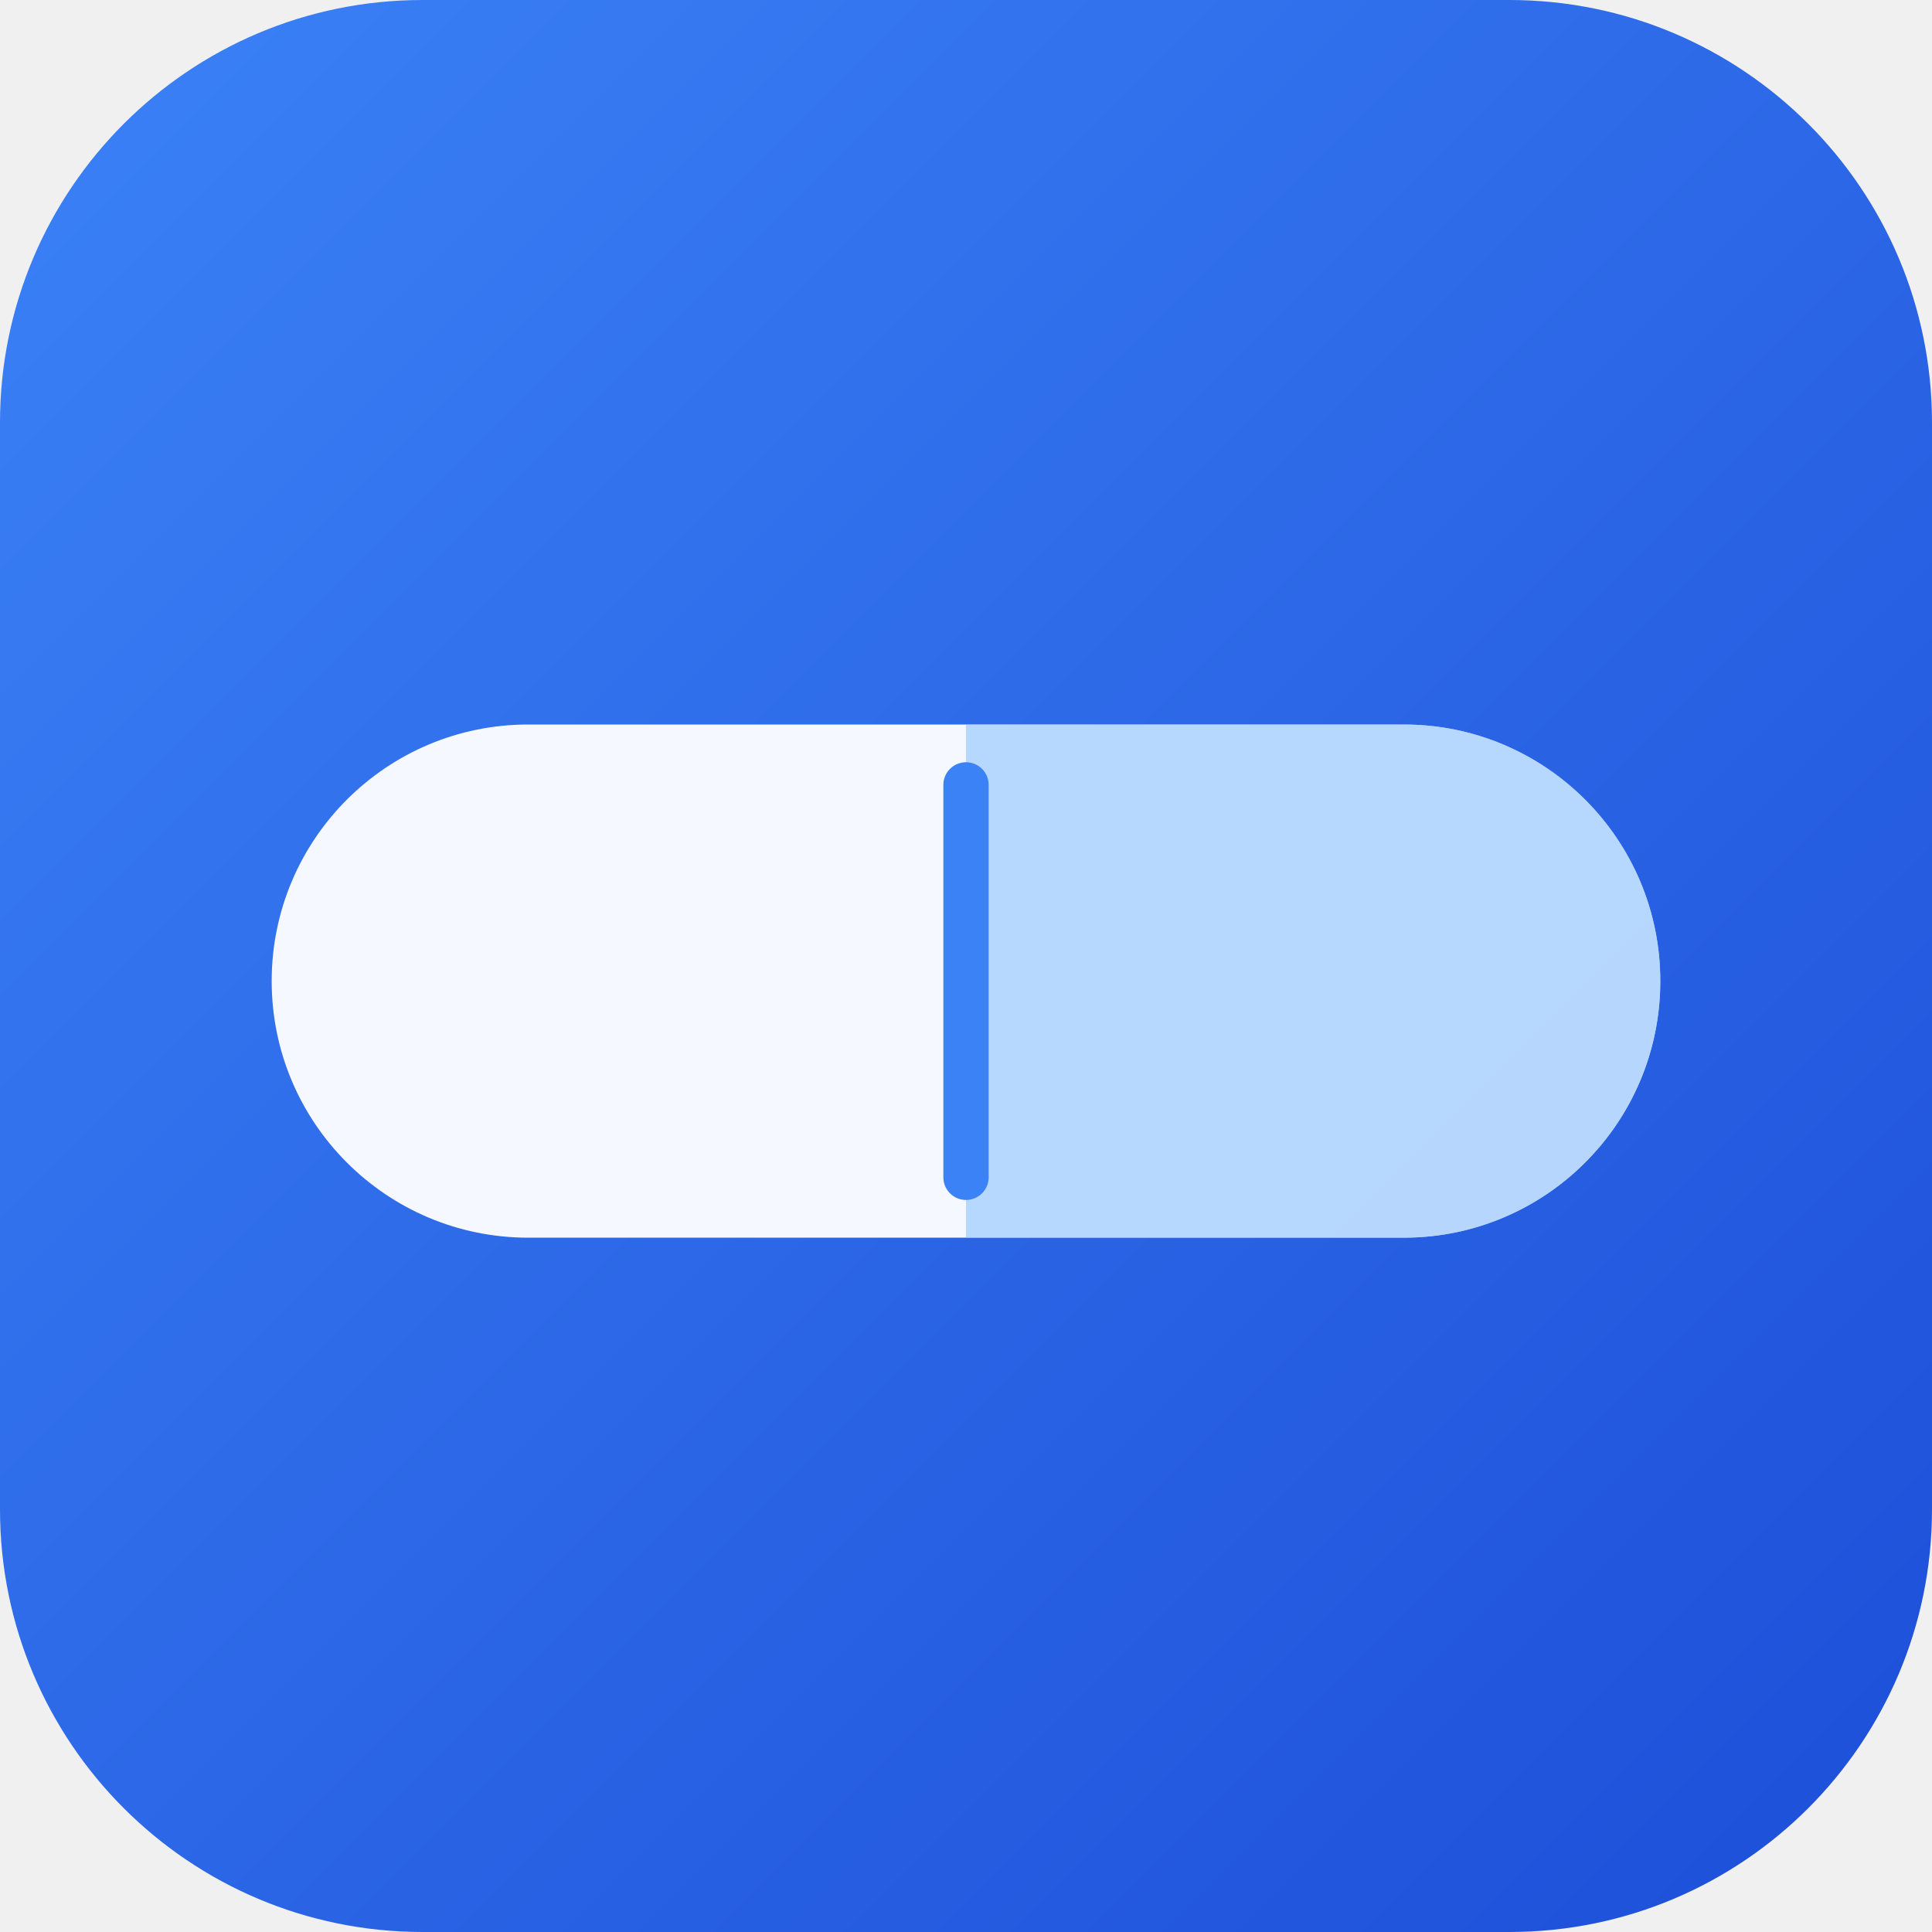
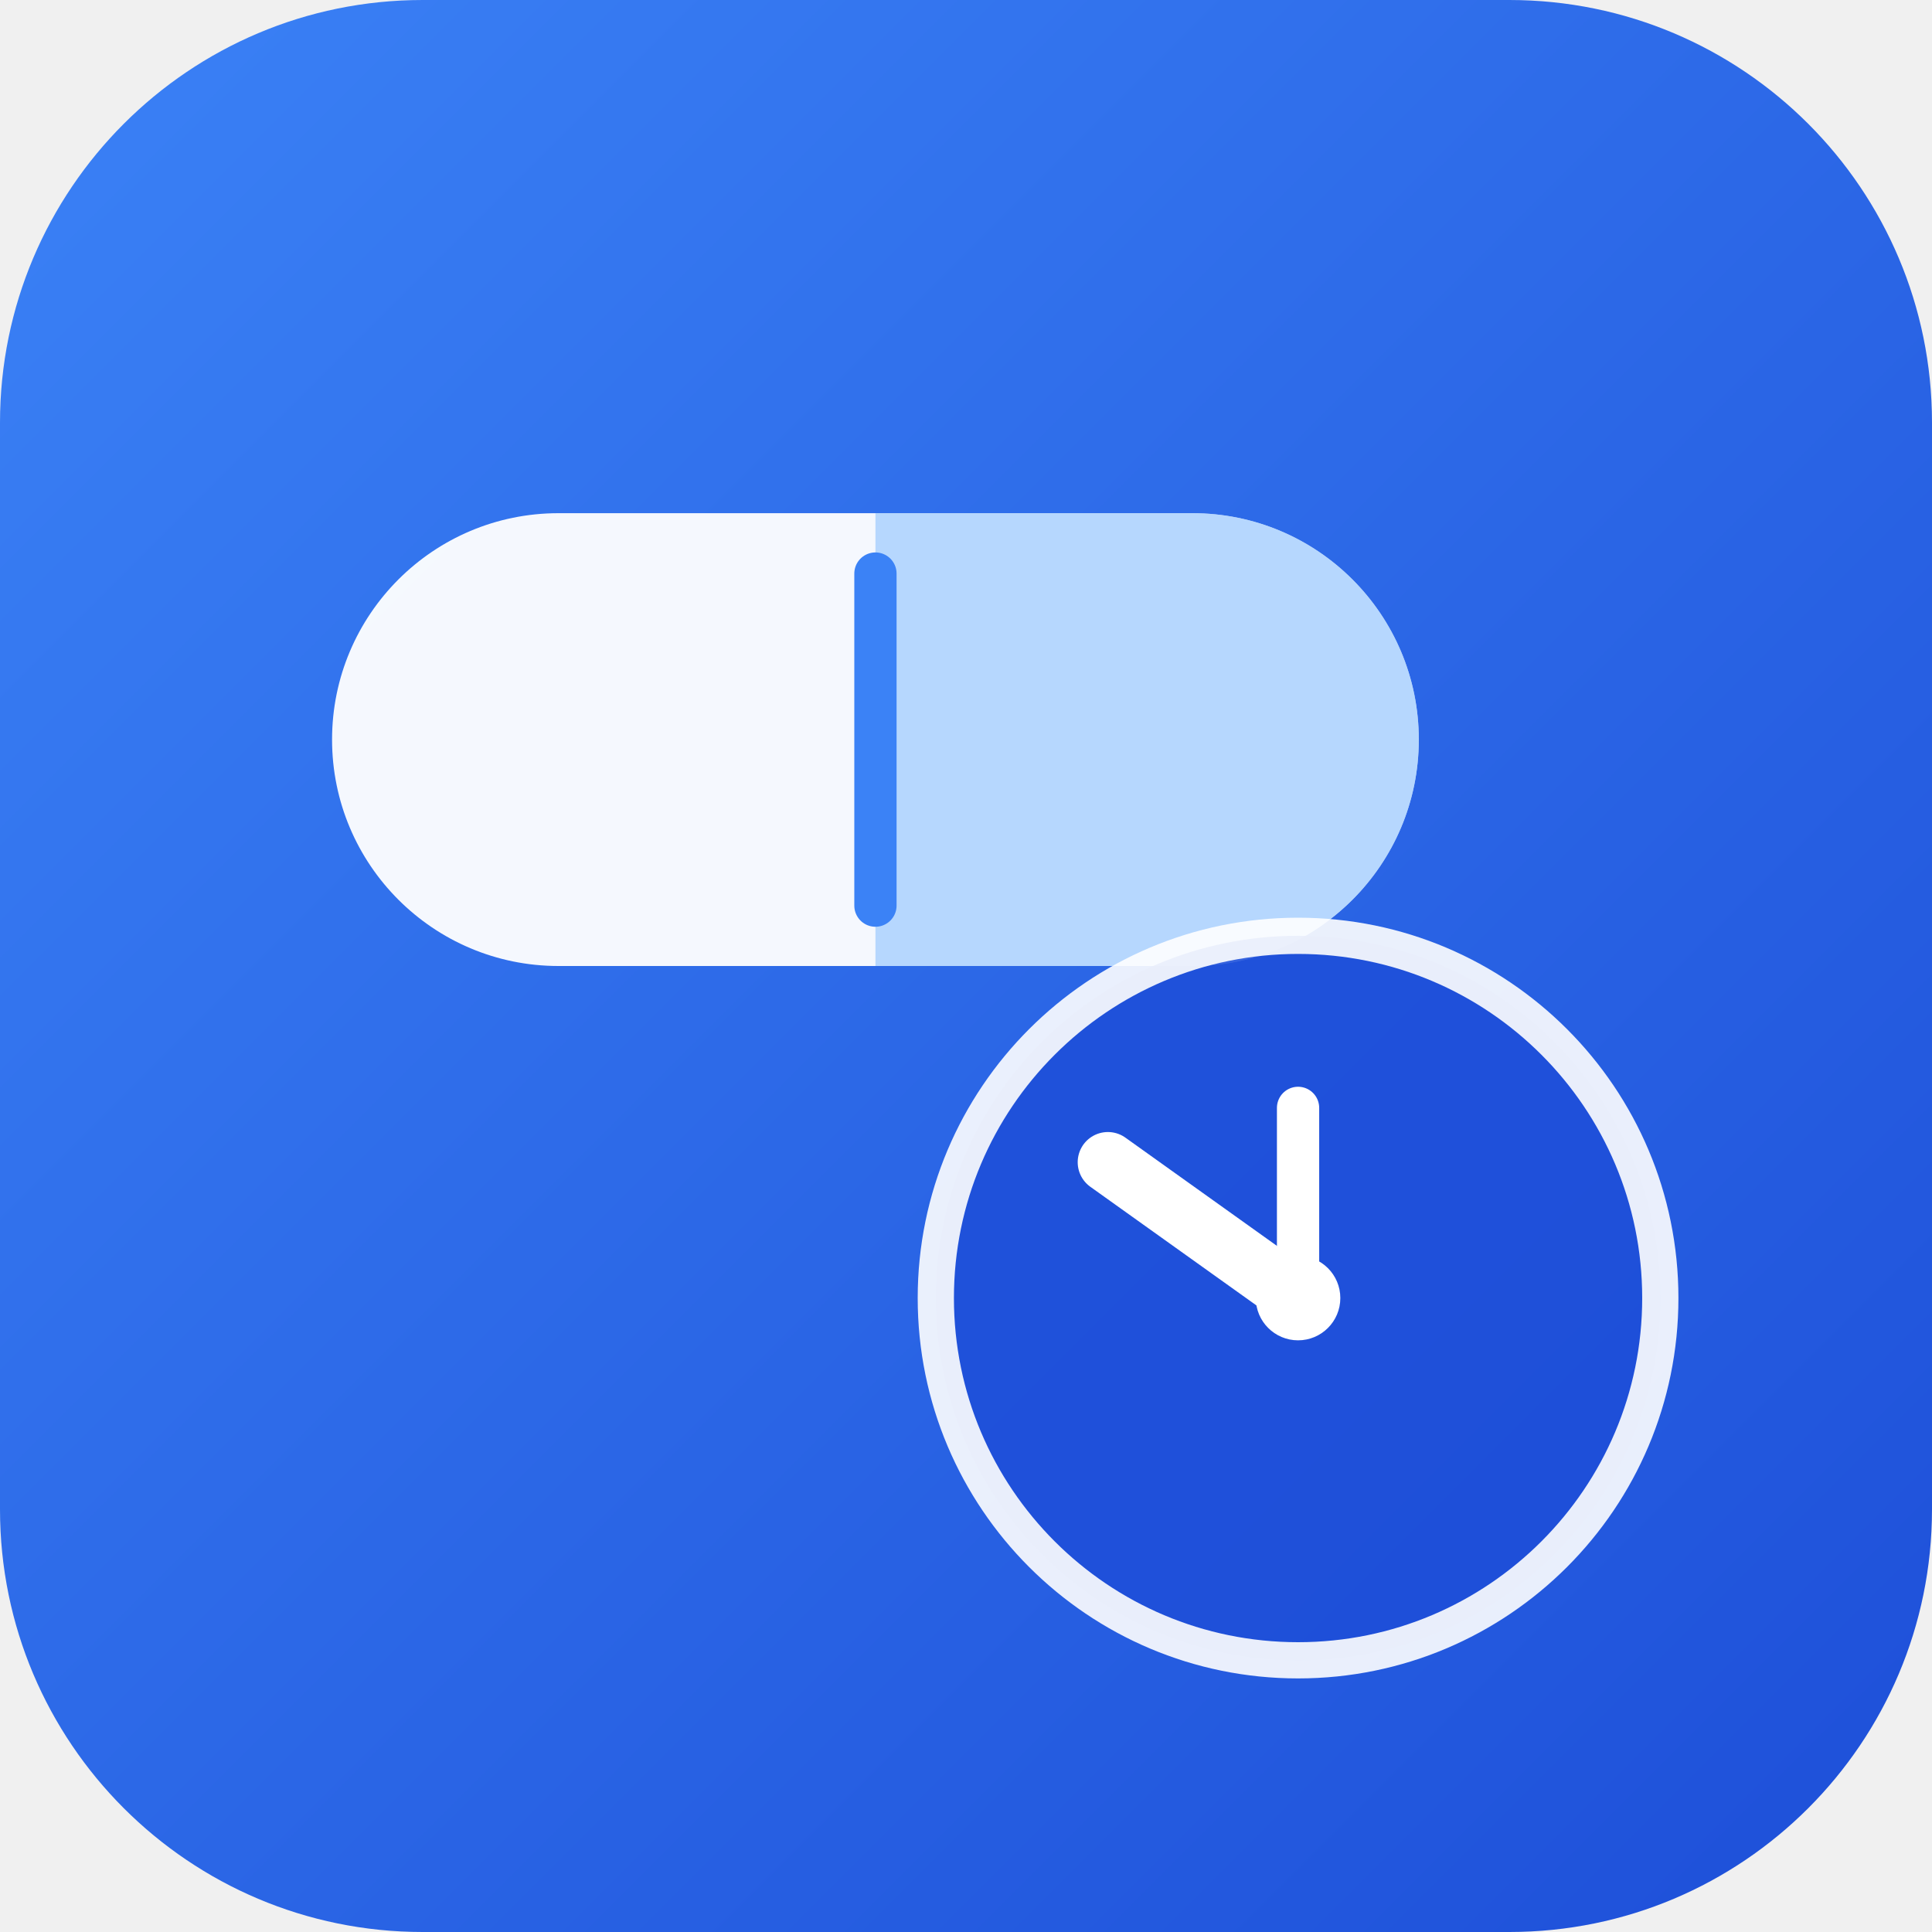
<svg xmlns="http://www.w3.org/2000/svg" viewBox="0 0 64 64">
  <defs>
    <linearGradient id="bg" x1="0" y1="0" x2="1" y2="1">
      <stop offset="0%" stop-color="#3b82f6" />
      <stop offset="100%" stop-color="#1d4ed8" />
    </linearGradient>
  </defs>
  <rect width="64" height="64" rx="14" ry="14" fill="url(#bg)" />
-   <rect x="9" y="24" width="46" height="17" rx="8.5" ry="8.5" fill="white" opacity="0.95" />
+   <rect x="11" y="17" width="36" height="15" rx="7.5" ry="7.5" fill="white" opacity="0.95" />
  <clipPath id="r">
-     <rect x="32" y="24" width="23" height="17" />
+     <rect x="29" y="17" width="18" height="15" />
  </clipPath>
-   <rect x="9" y="24" width="46" height="17" rx="8.5" ry="8.5" fill="#93c5fd" opacity="0.65" clip-path="url(#r)" />
-   <line x1="32" y1="26" x2="32" y2="39" stroke="#3b82f6" stroke-width="1.5" stroke-linecap="round" />
+   <rect x="11" y="17" width="36" height="15" rx="7.5" ry="7.5" fill="#93c5fd" opacity="0.65" clip-path="url(#r)" />
+   <line x1="29" y1="19" x2="29" y2="30" stroke="#3b82f6" stroke-width="1.4" stroke-linecap="round" />
+   <circle cx="43" cy="43" r="12" fill="#1d4ed8" opacity="0.85" />
+   <circle cx="43" cy="43" r="12" fill="none" stroke="white" stroke-width="1.2" opacity="0.9" />
+   <line x1="43" y1="43" x2="36.7" y2="38.5" stroke="white" stroke-width="2" stroke-linecap="round" />
+   <line x1="43" y1="43" x2="43" y2="36.7" stroke="white" stroke-width="1.4" stroke-linecap="round" />
+   <circle cx="43" cy="43" r="1.4" fill="white" />
</svg>
